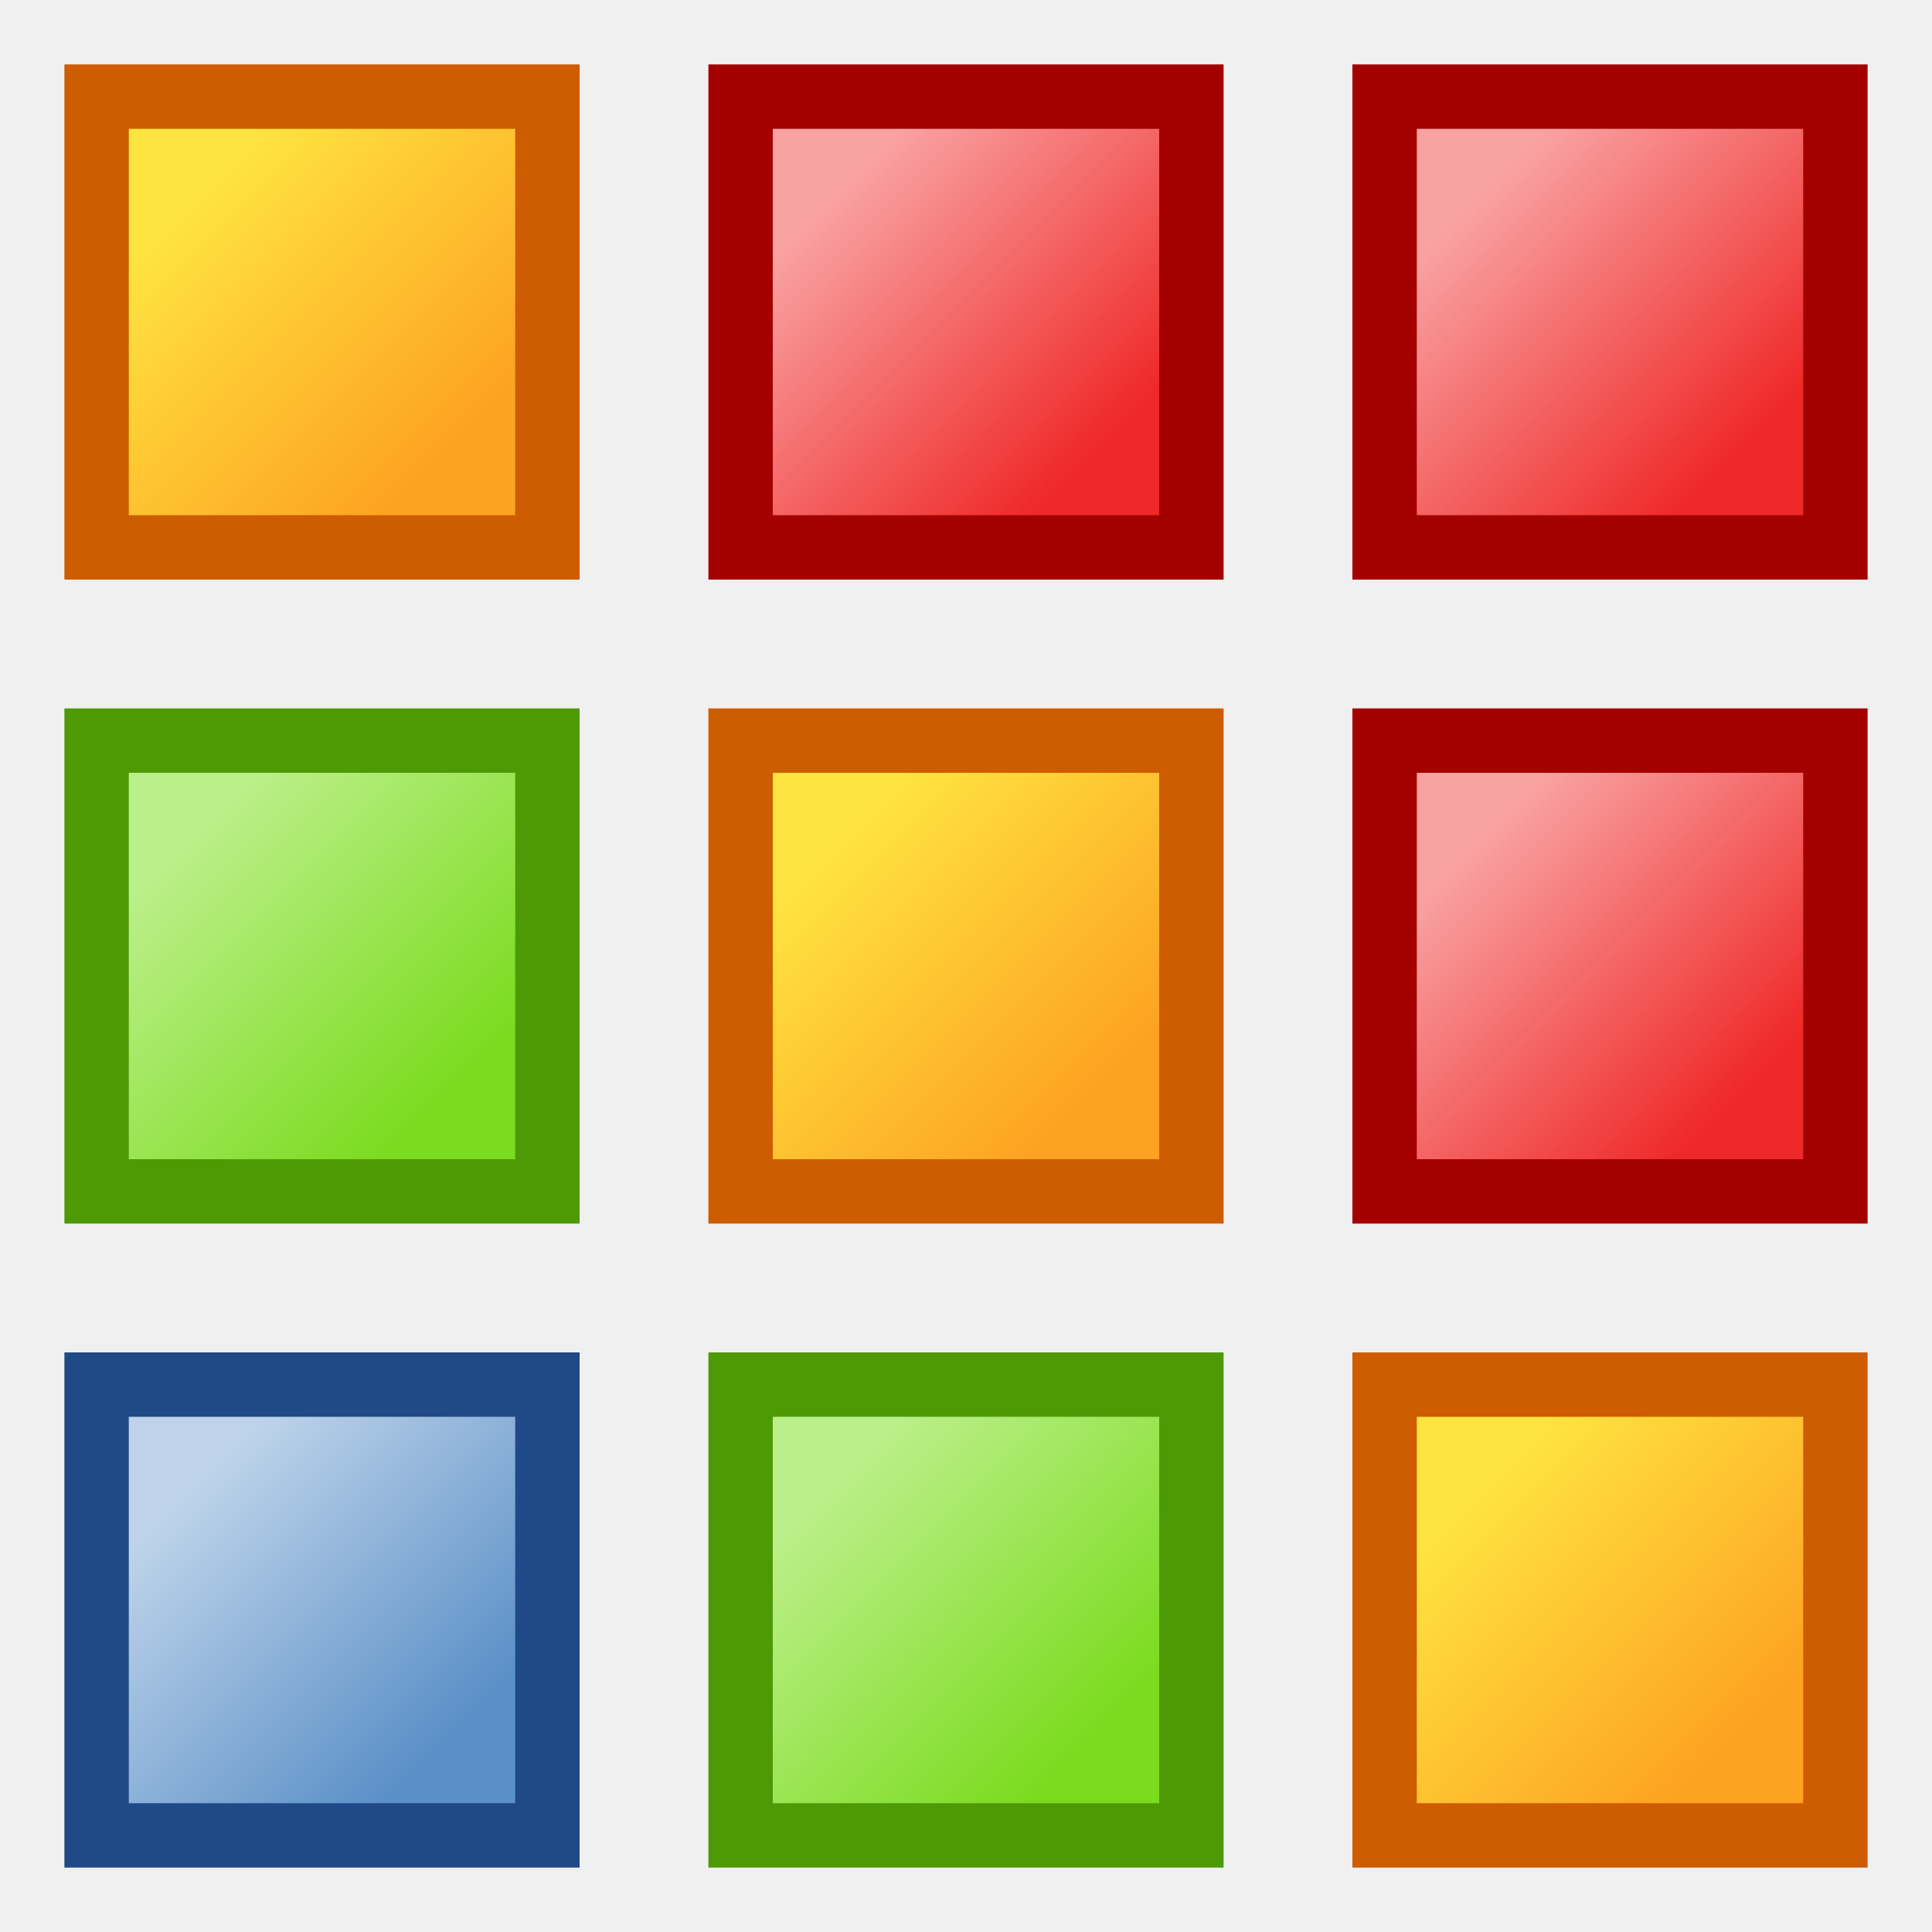
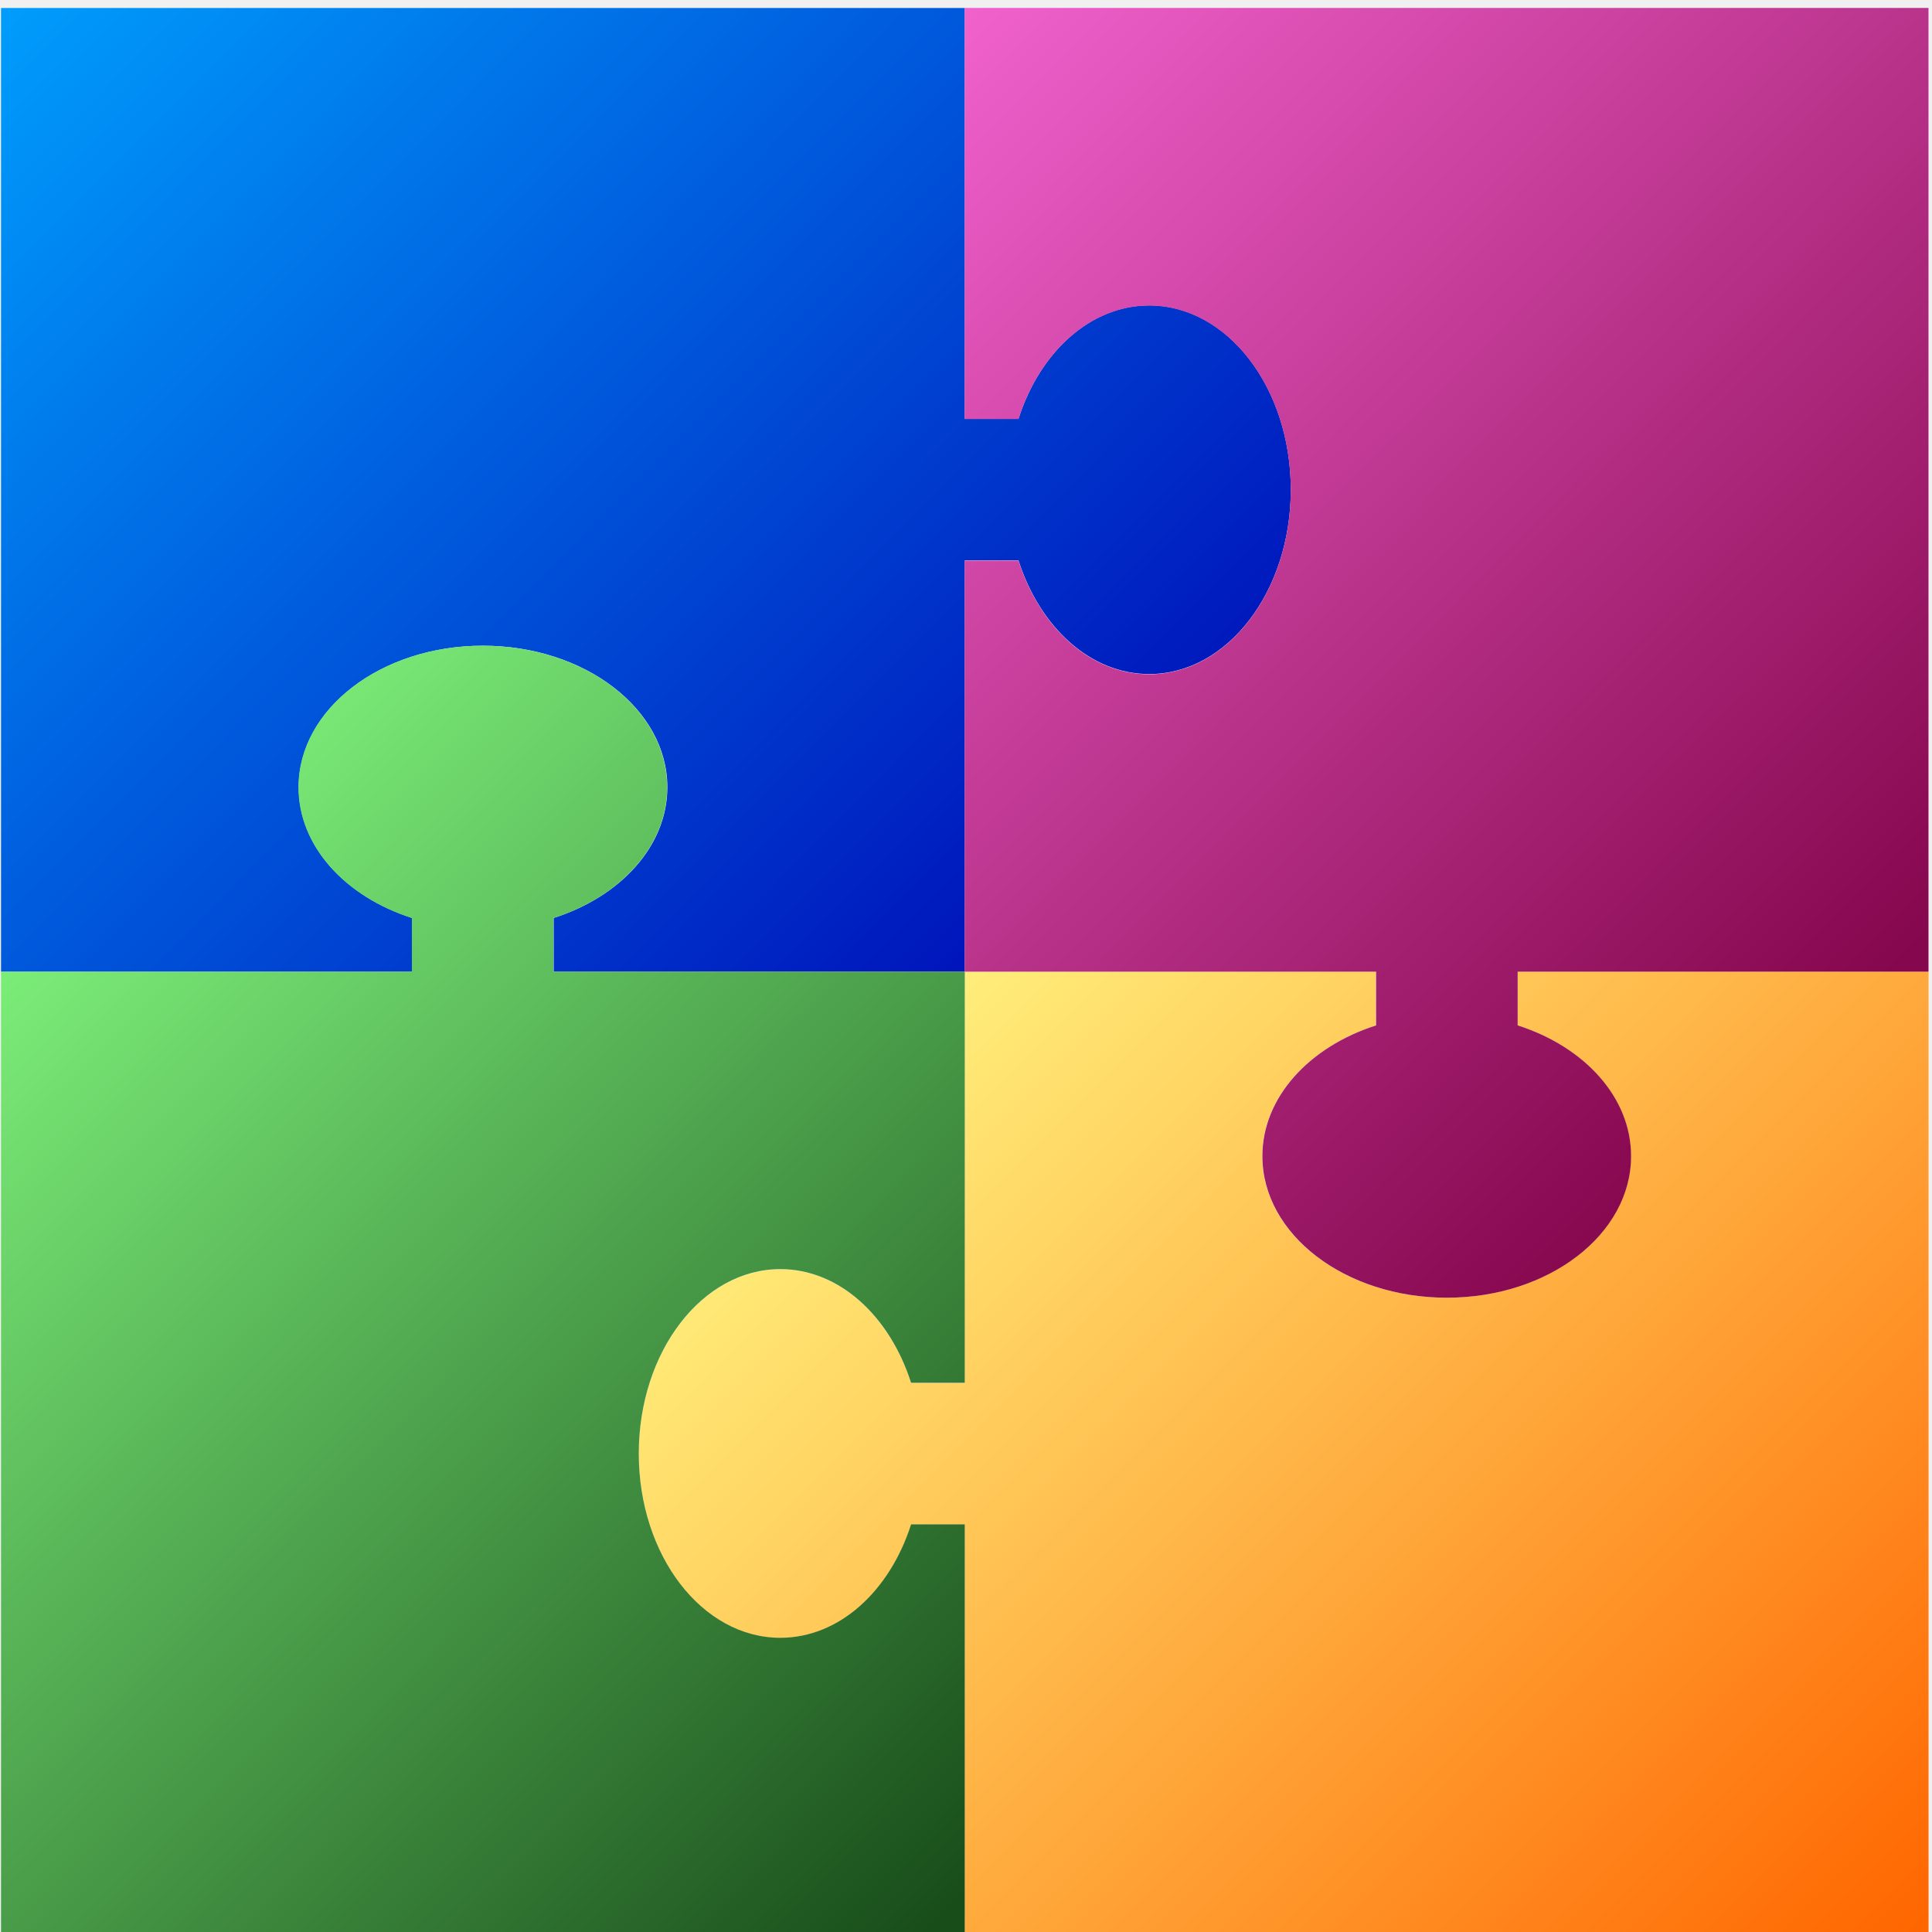
- <svg xmlns="http://www.w3.org/2000/svg" id="svg2" viewBox="0 0 30 30" version="1.0">
+ <svg xmlns="http://www.w3.org/2000/svg" id="svg2" style="shape-rendering:geometricPrecision;text-rendering:geometricPrecision;image-rendering:optimizeQuality" fill-rule="evenodd" xml:space="preserve" viewBox="0 0 140 140" version="1.1" clip-rule="evenodd">
  <defs id="defs4">
-     <linearGradient id="linearGradient3365" y2="23" gradientUnits="userSpaceOnUse" x2="27" gradientTransform="translate(-20,-6)" y1="19" x1="23">
-       <stop id="stop3226" stop-color="#f9a2a2" offset="0" />
-       <stop id="stop3228" stop-color="#ef2929" offset="1" />
+     <style id="style6" type="text/css">
+     .str0 {stroke:#373435;stroke-width:0.151;stroke-linejoin:bevel}
+     .fil16 {fill:none}
+     .fil57 {fill:#000203}
+     .fil45 {fill:#00131A}
+     .fil85 {fill:#00202B}
+     .fil56 {fill:#002B3B}
+     .fil46 {fill:#00455E}
+     .fil86 {fill:#004E6B}
+     .fil55 {fill:#006A91}
+     .fil47 {fill:#00729C}
+     .fil87 {fill:#077BA6}
+     .fil15 {fill:#0A0502}
+     .fil43 {fill:#0F0E01}
+     .fil60 {fill:#1A0606}
+     .fil17 {fill:#211F02}
+     .fil14 {fill:#241408}
+     .fil66 {fill:#260809}
+     .fil42 {fill:#2E2C03}
+     .fil26 {fill:#333104}
+     .fil88 {fill:#3B0C0E}
+     .fil0 {fill:#40230E}
+     .fil91 {fill:#45BBE6}
+     .fil28 {fill:#474405}
+     .fil54 {fill:#4CC0EB}
+     .fil59 {fill:#5E1416}
+     .fil84 {fill:#611517}
+     .fil25 {fill:#696407}
+     .fil41 {fill:#757008}
+     .fil67 {fill:#7A1A1D}
+     .fil62 {fill:#7ED3F2}
+     .fil18 {fill:#807A09}
+     .fil61 {fill:#83D4F2}
+     .fil1 {fill:#85481D}
+     .fil44 {fill:#85D5F2}
+     .fil65 {fill:#8BD9F5}
+     .fil58 {fill:#992024}
+     .fil64 {fill:#9DDDF5}
+     .fil53 {fill:#9FDEF5}
+     .fil83 {fill:#A12529}
+     .fil24 {fill:#A69E0C}
+     .fil2 {fill:#B36832}
+     .fil29 {fill:#B3AB14}
+     .fil40 {fill:#BAB21A}
+     .fil68 {fill:#D15155}
+     .fil63 {fill:#D5F0FA}
+     .fil82 {fill:#D9595E}
+     .fil52 {fill:#DAF1FA}
+     .fil3 {fill:#DB905A}
+     .fil19 {fill:#DBD339}
+     .fil49 {fill:#DFF3FA}
+     .fil92 {fill:#E3666B}
+     .fil39 {fill:#E6DE43}
+     .fil89 {fill:#E86D71}
+     .fil13 {fill:#EBA16C}
+     .fil81 {fill:#ED7D81}
+     .fil74 {fill:#F08B8F}
+     .fil75 {fill:#F09093}
+     .fil76 {fill:#F09396}
+     .fil48 {fill:#F09598}
+     .fil69 {fill:#F29EA0}
+     .fil50 {fill:#F4FAFC}
+     .fil4 {fill:#F5B385}
+     .fil80 {fill:#F5B6B8}
+     .fil90 {fill:#F5ED56}
+     .fil27 {fill:#F7C29C}
+     .fil5 {fill:#F7C5A1}
+     .fil79 {fill:#F7CDCF}
+     .fil12 {fill:#F7CFB2}
+     .fil51 {fill:#F9FBFC}
+     .fil6 {fill:#FAD4B9}
+     .fil70 {fill:#FADADB}
+     .fil78 {fill:#FAE1E1}
+     .fil7 {fill:#FAE3D2}
+     .fil77 {fill:#FAE8E9}
+     .fil11 {fill:#FCECE0}
+     .fil73 {fill:#FCEDEE}
+     .fil8 {fill:#FCF2EA}
+     .fil71 {fill:#FCF7F7}
+     .fil72 {fill:#FCF9F9}
+     .fil9 {fill:#FCFAF9}
+     .fil30 {fill:#FFF86B}
+     .fil38 {fill:#FFF873}
+     .fil20 {fill:#FFF97D}
+     .fil21 {fill:#FFF98F}
+     .fil37 {fill:#FFFA96}
+     .fil36 {fill:#FFFBB0}
+     .fil31 {fill:#FFFCBA}
+     .fil35 {fill:#FFFCCC}
+     .fil34 {fill:#FFFDE0}
+     .fil22 {fill:#FFFEE5}
+     .fil32 {fill:#FFFEE8}
+     .fil23 {fill:#FFFFF7}
+     .fil33 {fill:#FFFFFC}
+     .fil10 {fill:white}
+   </style>
+     <linearGradient id="linearGradient2855" x1="385.39" gradientUnits="userSpaceOnUse" y1="-48.659" gradientTransform="matrix(1.0417 0 0 1.0417 -401.49 121.91)" x2="451.11" y2="16.209">
+       <stop id="stop3106" stop-color="#7bec78" offset="0" />
+       <stop id="stop3108" stop-color="#184d1a" offset="1" />
    </linearGradient>
-     <linearGradient id="linearGradient3477" y2="19" gradientUnits="userSpaceOnUse" x2="3" gradientTransform="translate(0,4)" y1="23" x1="7">
-       <stop id="stop3210" stop-color="#7bdb1e" offset="0" />
-       <stop id="stop3212" stop-color="#bbef89" offset="1" />
+     <linearGradient id="linearGradient2858" x1="452.8" gradientUnits="userSpaceOnUse" y1="-116.07" gradientTransform="matrix(1.0417 0 0 1.0417 -401.49 121.91)" x2="518.52" y2="-50.779">
+       <stop id="stop3098" stop-color="#f061cc" offset="0" />
+       <stop id="stop3100" stop-color="#85074d" offset="1" />
    </linearGradient>
-     <linearGradient id="linearGradient3493" y2="8" gradientUnits="userSpaceOnUse" x2="17" gradientTransform="translate(10 -1)" y1="4" x1="13">
-       <stop id="stop3196" stop-color="#fee440" offset="0" />
-       <stop id="stop3198" stop-color="#fda221" offset="1" />
+     <linearGradient id="linearGradient2861" x1="451.96" gradientUnits="userSpaceOnUse" y1="-49.931" gradientTransform="matrix(1.0417 0 0 1.0417 -401.49 121.91)" x2="518.94" y2="17.057">
+       <stop id="stop3884" stop-color="#ffef7b" offset="0" />
+       <stop id="stop3886" stop-color="#f60" offset="1" />
    </linearGradient>
-     <linearGradient id="linearGradient3520" y2="19" gradientUnits="userSpaceOnUse" x2="13" gradientTransform="translate(-10,4)" y1="23" x1="17">
-       <stop id="stop3218" stop-color="#5a8fc7" offset="0" />
-       <stop id="stop3220" stop-color="#bfd4ea" offset="1" />
+     <linearGradient id="linearGradient2864" x1="384.97" gradientUnits="userSpaceOnUse" y1="-116.49" gradientTransform="matrix(1.0417 0 0 1.0417 -401.49 121.91)" x2="451.96" y2="-49.931">
+       <stop id="stop3090" stop-color="#009dfc" offset="0" />
+       <stop id="stop3092" stop-color="#0016bc" offset="1" />
    </linearGradient>
  </defs>
-   <g id="layer1">
-     <rect id="rect3465" ry="0" height="0" width="6" y="12.5" x="16" fill="#427bc3" />
-     <g id="g3359" transform="translate(10,-10)">
-       <path id="path3361" fill="#a40000" d="m1 11h8v8h-8v-8z" />
-       <path id="path3363" fill="url(#linearGradient3365)" d="m2 12h6v6h-6v-6z" />
-     </g>
-     <g id="g3367" transform="translate(20)">
-       <path id="path3369" fill="#a40000" d="m1 11h8v8h-8v-8z" />
-       <path id="path3371" fill="url(#linearGradient3365)" d="m2 12h6v6h-6v-6z" />
-     </g>
-     <g id="g3523">
-       <path id="path3465" fill="#204a87" d="m1 21h8v8h-8v-8z" />
-       <path id="path3467" fill="url(#linearGradient3520)" d="m2 22h6v6h-6v-6z" />
-     </g>
-     <g id="g3471" transform="translate(0,-10)">
-       <path id="path3473" fill="#4e9a06" d="m1 21h8v8h-8v-8z" />
-       <path id="path3475" fill="url(#linearGradient3477)" d="m2 22h6v6h-6v-6z" />
-     </g>
-     <g id="g3479" transform="translate(10)">
-       <path id="path3481" fill="#4e9a06" d="m1 21h8v8h-8v-8z" />
-       <path id="path3483" fill="url(#linearGradient3477)" d="m2 22h6v6h-6v-6z" />
-     </g>
-     <g id="g3487" transform="translate(-10,10)">
-       <path id="path3489" fill="#ce5c00" d="m21 1h8v8h-8v-8z" />
-       <path id="path3491" fill="url(#linearGradient3493)" d="m22 2h6v6h-6v-6z" />
-     </g>
-     <g id="g3495" transform="translate(20,-10)">
-       <path id="path3497" fill="#a40000" d="m1 11h8v8h-8v-8z" />
-       <path id="path3499" fill="url(#linearGradient3365)" d="m2 12h6v6h-6v-6z" />
-     </g>
-     <g id="g3503" transform="translate(0,20)">
-       <path id="path3505" fill="#ce5c00" d="m21 1h8v8h-8v-8z" />
-       <path id="path3507" fill="url(#linearGradient3493)" d="m22 2h6v6h-6v-6z" />
-     </g>
-     <g id="g3511" transform="translate(-20)">
-       <path id="path3513" fill="#ce5c00" d="m21 1h8v8h-8v-8z" />
-       <path id="path3515" fill="url(#linearGradient3493)" d="m22 2h6v6h-6v-6z" />
-     </g>
+   <g id="g2868">
+     <path id="rect3062" fill="url(#linearGradient2864)" d="m0.075 70.413h29.79v-3.892c-4.833-1.545-8.22-5.205-8.22-9.475 0-5.667 5.969-10.257 13.349-10.257 7.38 0 13.367 4.59 13.367 10.257 0 4.271-3.405 7.931-8.239 9.475v3.892h29.79v-29.808h3.892c1.545 4.834 5.204 8.239 9.475 8.239 5.667 0 10.257-5.987 10.257-13.367s-4.591-13.349-10.257-13.349c-4.271 0-7.931 3.387-9.475 8.22h-3.892v-29.771h-69.837v69.836z" />
+     <path id="path3082" d="m139.75 70.412h-29.79v3.892c4.833 1.545 8.22 5.205 8.22 9.475 0 5.667-5.969 10.257-13.349 10.257-7.38 0-13.367-4.59-13.367-10.257 0-4.271 3.405-7.931 8.239-9.475v-3.892h-29.79v29.808h-3.892c-1.545-4.834-5.204-8.239-9.475-8.239-5.667 0-10.257 5.987-10.257 13.367s4.591 13.349 10.257 13.349c4.271 0 7.931-3.387 9.475-8.22h3.892v29.771h69.837v-69.836z" fill="url(#linearGradient2861)" />
+     <path id="path3084" fill="url(#linearGradient2858)" d="m69.909 0.577v29.789h3.892c1.545-4.833 5.205-8.22 9.475-8.22 5.667 0 10.257 5.969 10.257 13.349 0 7.38-4.591 13.367-10.257 13.367-4.271 0-7.931-3.405-9.475-8.239h-3.892v29.789h29.808v3.892c-4.834 1.545-8.239 5.204-8.239 9.475 0 5.667 5.987 10.257 13.367 10.257 7.38 0 13.349-4.59 13.349-10.257 0-4.271-3.387-7.93-8.22-9.475v-3.892h29.772v-69.836h-69.837z" />
+     <path id="path3086" d="m69.912 140.25v-29.789h-3.892c-1.545 4.833-5.205 8.22-9.475 8.22-5.667 0-10.257-5.969-10.257-13.349 0-7.38 4.591-13.367 10.257-13.367 4.271 0 7.931 3.405 9.475 8.239h3.892v-29.789h-29.808v-3.892c4.834-1.545 8.239-5.204 8.239-9.475 0-5.667-5.987-10.257-13.367-10.257-7.38 0-13.349 4.59-13.349 10.257 0 4.271 3.387 7.93 8.22 9.475v3.892h-29.772v69.836h69.837z" fill="url(#linearGradient2855)" />
  </g>
</svg>
